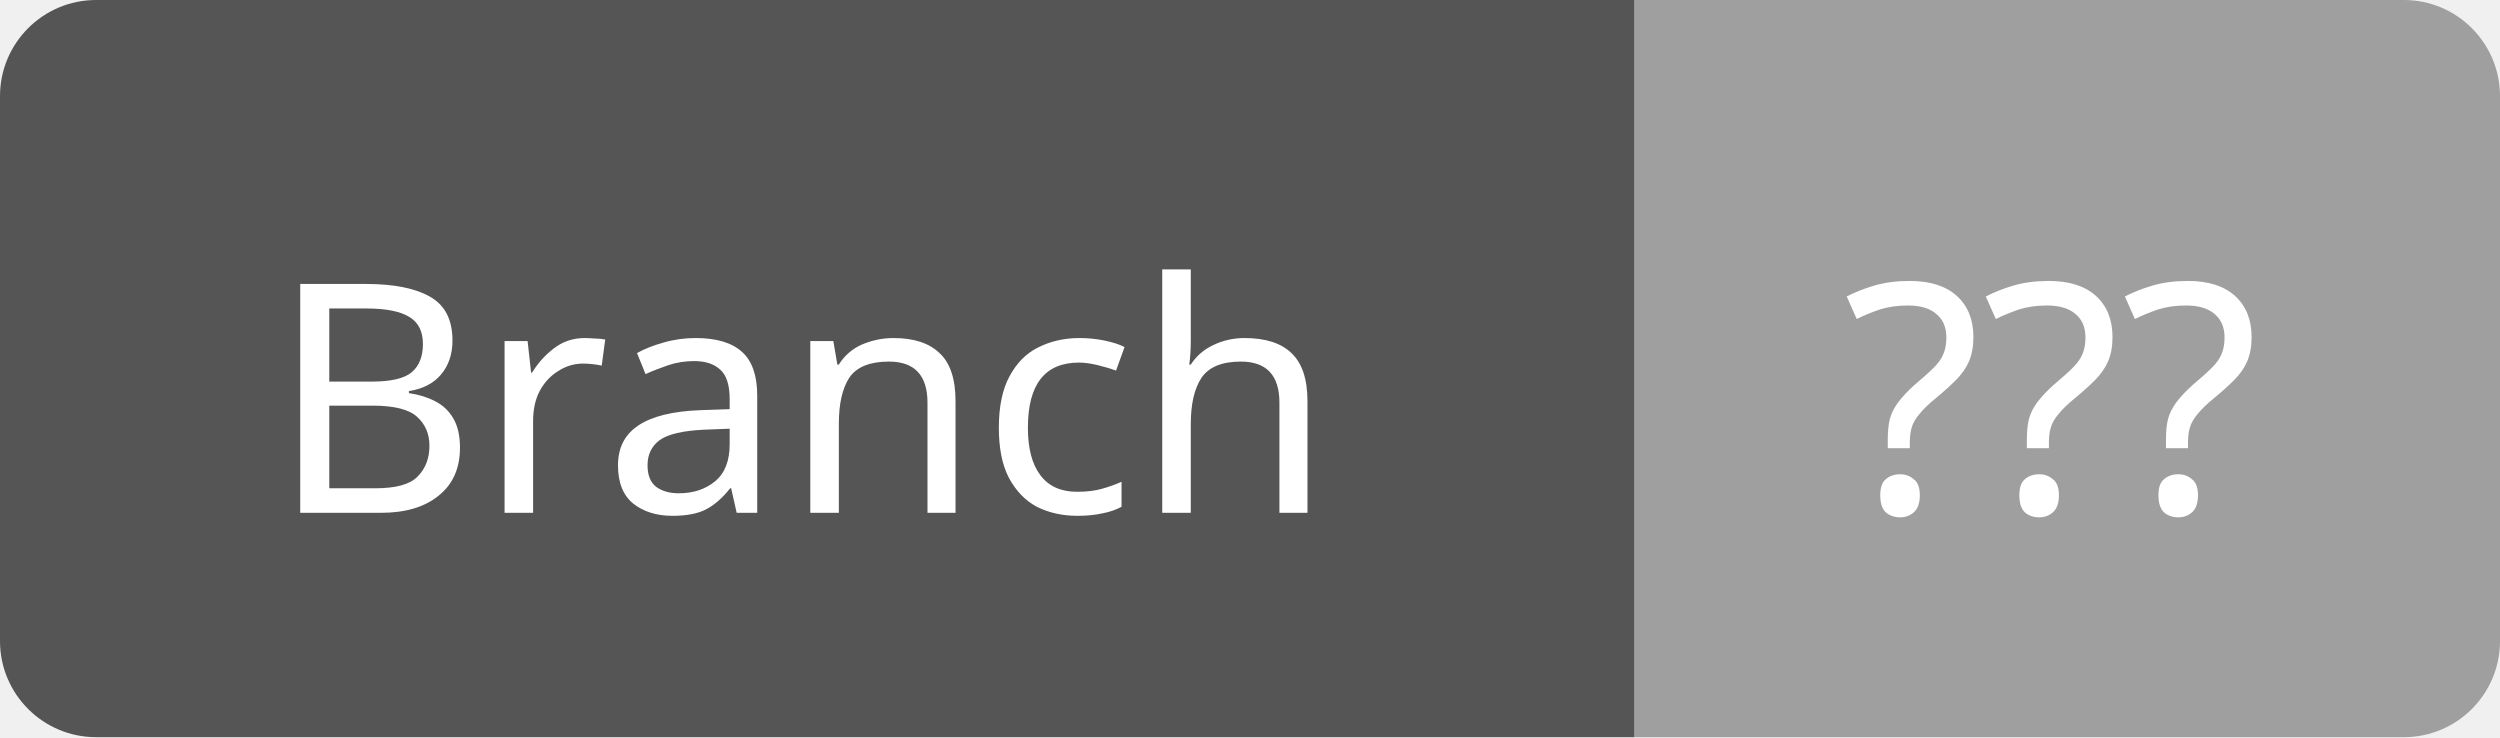
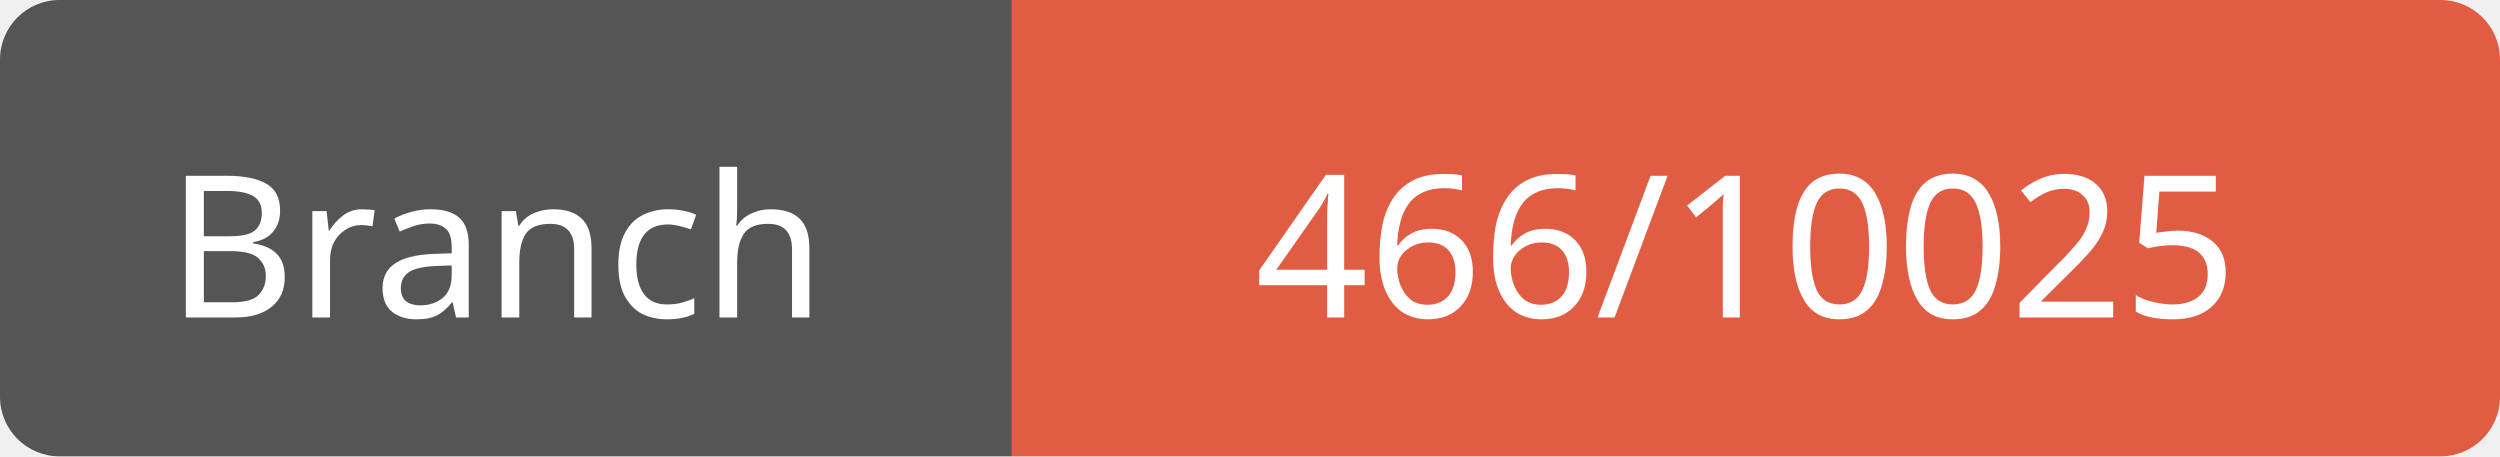
- <svg xmlns="http://www.w3.org/2000/svg" width="78" height="23">
+ <svg xmlns="http://www.w3.org/2000/svg" width="126" height="23">
  <path d="M3,0 h45 h3 v23 h-3 h-45 a3,3 0 0 1 -3,-3 v-17 a3,3 0 0 1 3,-3 z" fill="#555" />
-   <path d="M54,0 h21 a3,3 0 0 1 3,3 v17 a3,3 0 0 1 -3,3 h-21 h-3 v-23 h3 z" fill="#9f9f9f" />
+   <path d="M54,0 h69 a3,3 0 0 1 3,3 v17 a3,3 0 0 1 -3,3 h-69 h-3 v-23 h3 z" fill="#e05d44" />
  <text x="25" y="16" fill="#fff" font-family="Verdana" font-size="10" text-anchor="middle">Branch</text>
-   <text x="64" y="16" fill="#fff" font-family="Verdana" font-size="10" text-anchor="middle">???</text>
+   <text x="88" y="16" fill="#fff" font-family="Verdana" font-size="10" text-anchor="middle">466/10025</text>
</svg>
